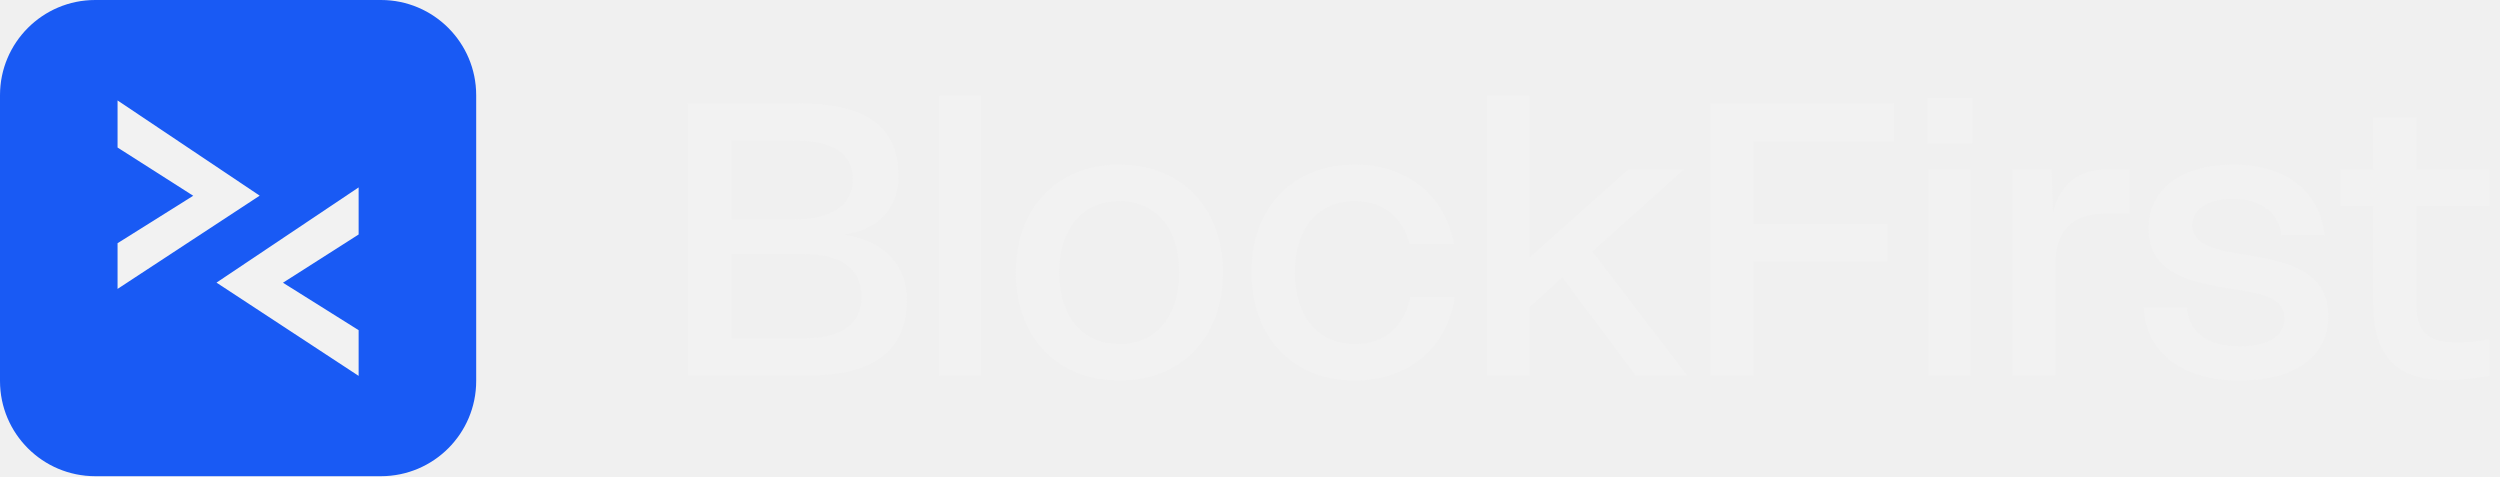
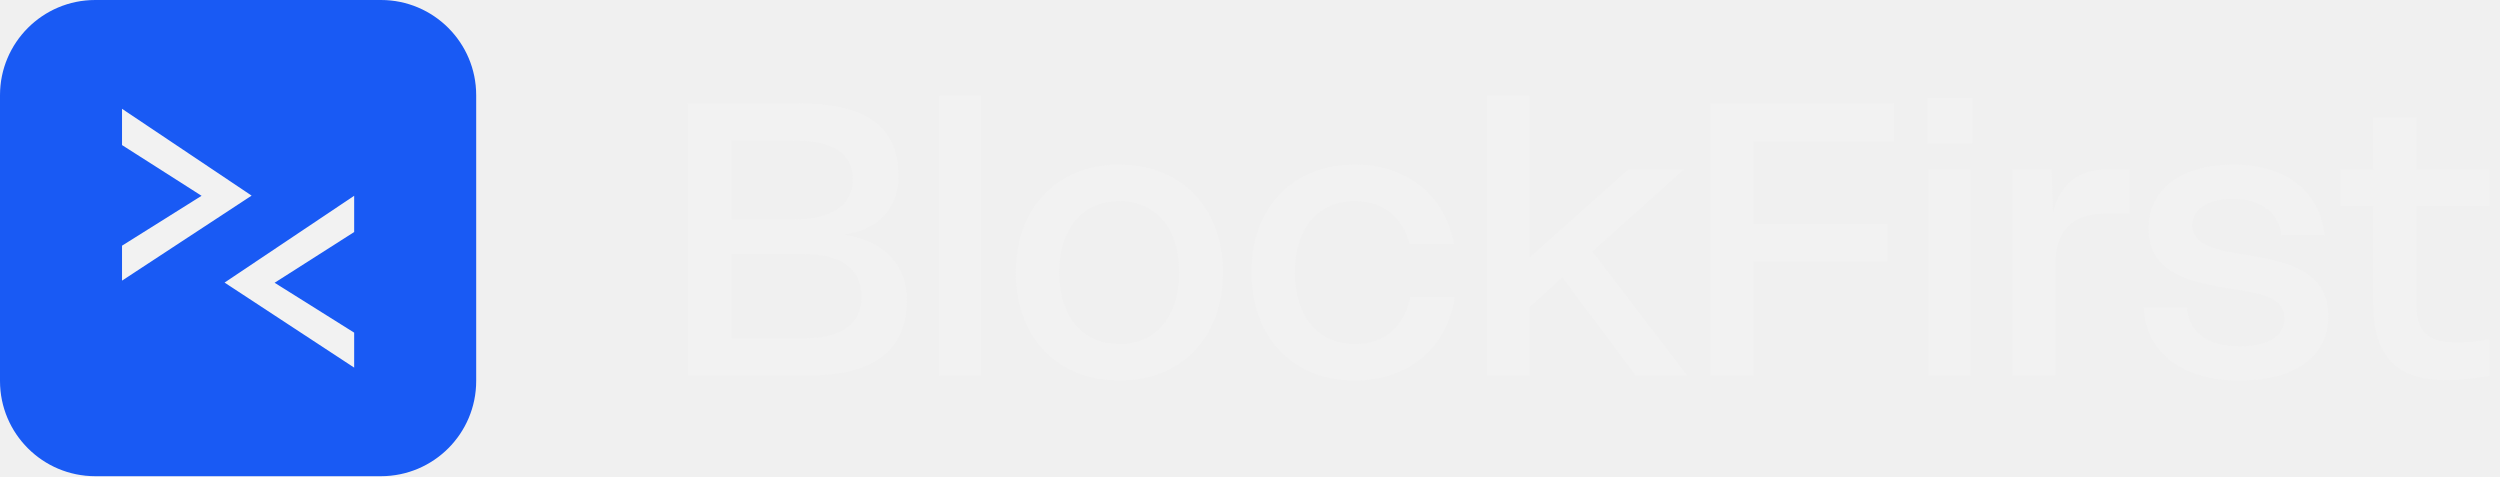
<svg xmlns="http://www.w3.org/2000/svg" width="168" height="32" viewBox="0 0 168 32" fill="none">
  <g clip-path="url(#clip0_650_6428)">
    <rect width="32" height="32" rx="6.4" fill="#195AF4" />
-     <path d="M19.657 18.828L24.3 15.867V12.219L14.187 18.994L24.3 25.63V22.077L19.658 19.166L19.39 18.998L19.657 18.828Z" fill="#F2F2F2" stroke="#195AF4" stroke-width="0.4" />
-     <path d="M12.344 12.984L7.7 10.023V6.375L17.813 13.15L7.7 19.785V16.233L12.342 13.322L12.61 13.154L12.344 12.984Z" fill="#F2F2F2" stroke="#195AF4" stroke-width="0.4" />
+     <path d="M19.657 18.828L24.3 15.867V12.219L14.187 18.994L24.3 25.63V22.077L19.658 19.166L19.39 18.998L19.657 18.828Z" fill="#F2F2F2" stroke="#195AF4" strokeWidth="0.4" />
+     <path d="M12.344 12.984L7.7 10.023V6.375L17.813 13.15L7.7 19.785V16.233L12.342 13.322L12.61 13.154L12.344 12.984Z" fill="#F2F2F2" stroke="#195AF4" strokeWidth="0.4" />
  </g>
  <path d="M49.141 22.733H54.108C56.539 22.733 57.896 21.76 57.896 19.942C57.896 18.125 56.565 17.075 54.108 17.075H49.141V22.733ZM49.141 14.745H53.314C55.9 14.745 57.307 13.773 57.307 12.083C57.307 10.291 56.002 9.446 53.314 9.446H49.141V14.745ZM46.223 25.241V6.938H53.544C58.178 6.938 60.38 8.448 60.38 11.853C60.38 13.977 59.023 15.462 56.693 15.77C59.227 16.128 60.943 17.638 60.943 20.198C60.943 23.552 58.664 25.241 54.338 25.241H46.223Z" fill="#F2F2F2" />
  <path d="M63.105 25.241V6.426H65.947V25.241H63.105Z" fill="#F2F2F2" />
  <path d="M71.177 18.304C71.177 21.197 72.688 23.117 75.222 23.117C77.757 23.117 79.242 21.197 79.242 18.304C79.242 15.437 77.757 13.517 75.222 13.517C72.688 13.517 71.177 15.437 71.177 18.304ZM68.259 18.304C68.259 14.003 71.024 11.059 75.222 11.059C79.421 11.059 82.186 14.003 82.186 18.304C82.186 22.63 79.421 25.574 75.222 25.574C71.024 25.574 68.259 22.63 68.259 18.304Z" fill="#F2F2F2" />
  <path d="M84.096 18.304C84.096 13.977 86.835 11.059 91.034 11.059C94.592 11.059 97.101 13.158 97.715 16.384H94.72C94.259 14.617 92.979 13.517 91.059 13.517C88.499 13.517 87.014 15.411 87.014 18.304C87.014 21.197 88.499 23.117 91.059 23.117C93.082 23.117 94.387 21.888 94.771 19.968H97.766C97.229 23.373 94.669 25.574 91.034 25.574C86.835 25.574 84.096 22.63 84.096 18.304Z" fill="#F2F2F2" />
  <path d="M99.942 25.241V6.426H102.784V17.305L109.414 11.392H113.152L107.008 16.896L113.382 25.241H109.926L104.985 18.637L102.784 20.634V25.241H99.942Z" fill="#F2F2F2" />
  <path d="M114.933 25.241V6.938H127.272V9.498H117.851V15.053H126.837V17.561H117.851V25.241H114.933Z" fill="#F2F2F2" />
  <path d="M129.592 25.241V11.392H132.434V25.241H129.592ZM129.515 9.626V6.579H132.536V9.626H129.515Z" fill="#F2F2F2" />
  <path d="M135.228 25.241V11.392H137.865L137.967 14.233C138.505 12.262 139.734 11.392 141.577 11.392H143.113V14.361H141.449C139.196 14.361 138.121 15.565 138.121 17.792V25.241H135.228Z" fill="#F2F2F2" />
  <path d="M144.047 20.659H146.965C147.093 22.272 148.245 23.27 150.524 23.27C152.188 23.27 153.519 22.707 153.519 21.401C153.519 19.968 151.957 19.712 149.756 19.379C147.298 18.97 144.38 18.406 144.38 15.36C144.38 12.8 146.479 11.059 150.063 11.059C153.852 11.059 155.925 13.056 156.207 15.795H153.314C153.135 14.285 151.906 13.363 150.012 13.363C148.245 13.363 147.324 14.157 147.324 15.13C147.324 16.512 148.988 16.819 150.933 17.126C153.596 17.587 156.463 18.125 156.463 21.248C156.463 24.166 153.929 25.574 150.524 25.574C146.479 25.574 144.201 23.578 144.047 20.659Z" fill="#F2F2F2" />
  <path d="M159.489 20.454V13.85H157.288V11.392H159.489V7.885H162.382V11.392H167.272V13.85H162.382V20.429C162.382 22.349 163.176 23.014 165.147 23.014C165.71 23.014 166.504 22.963 167.272 22.784V25.267C166.171 25.446 165.224 25.549 164.404 25.549C161.076 25.549 159.489 23.962 159.489 20.454Z" fill="#F2F2F2" />
  <defs>
    <clipPath id="clip0_650_6428">
      <rect width="32" height="32" fill="white" />
    </clipPath>
  </defs>
</svg>
